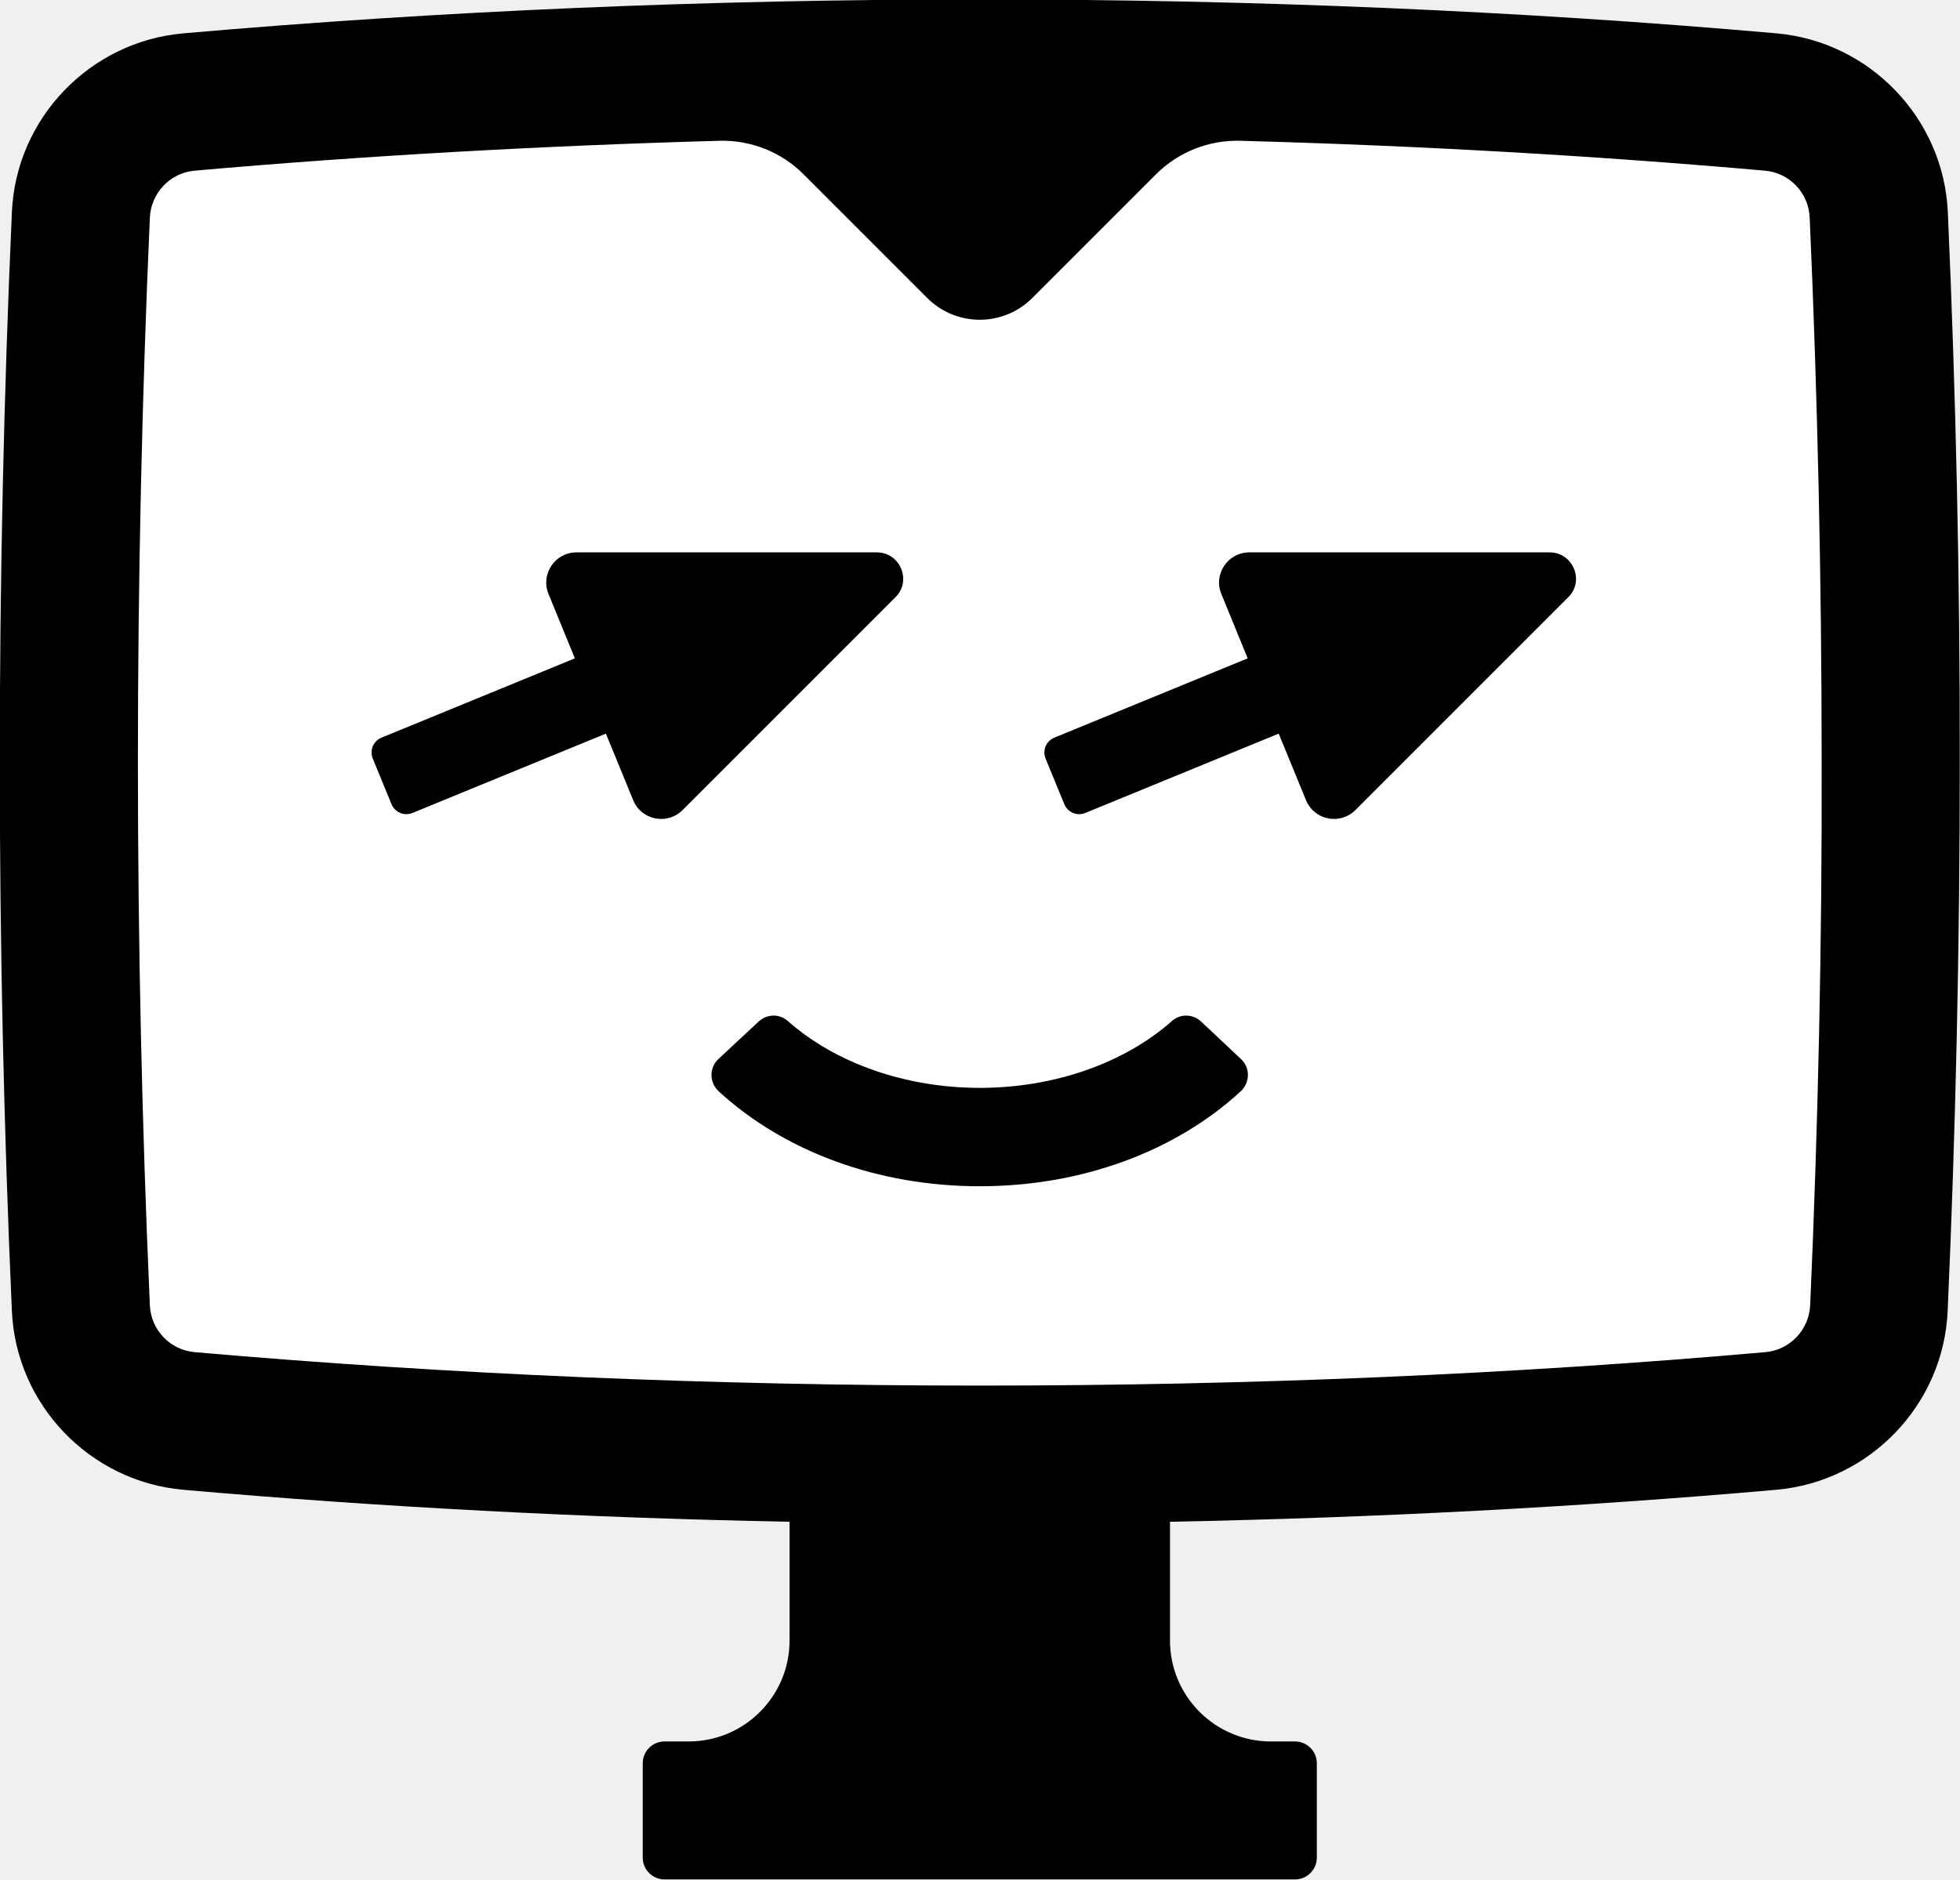
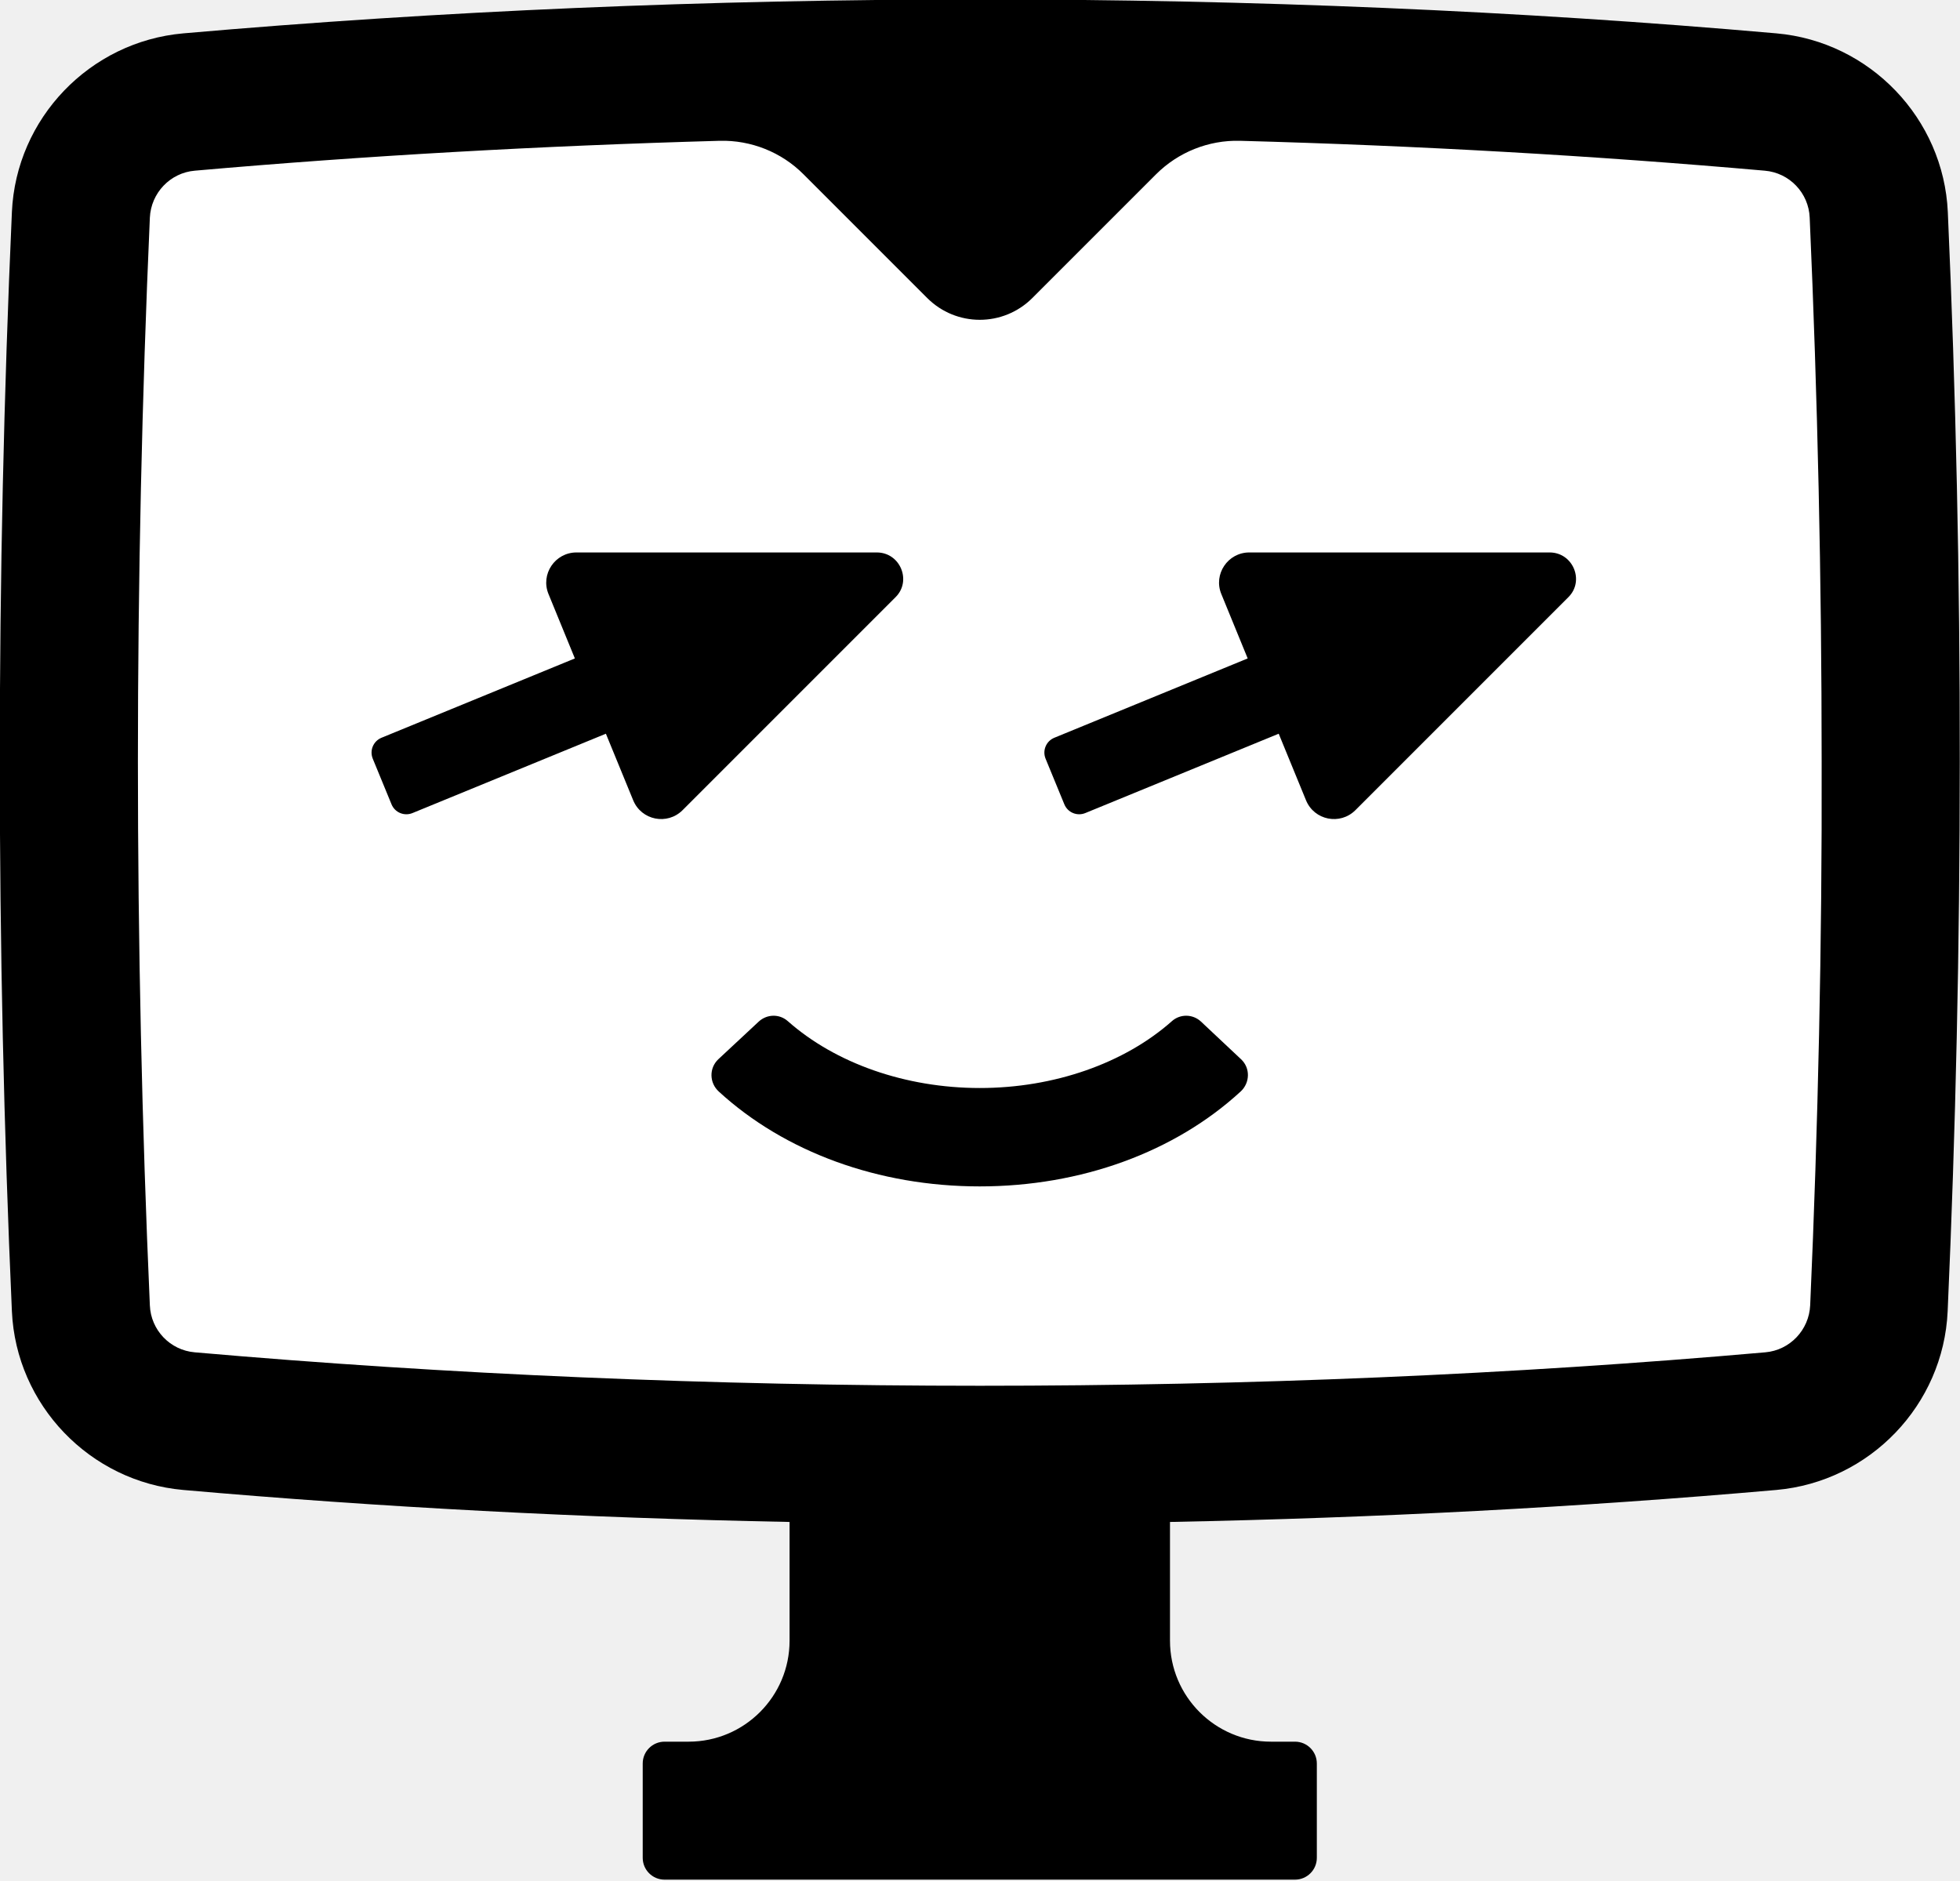
- <svg xmlns="http://www.w3.org/2000/svg" width="66.306mm" height="63.6mm" viewBox="0 0 66.306 63.6" version="1.1" id="svg1" xml:space="preserve">
-   <defs id="defs1" />
+ <svg xmlns="http://www.w3.org/2000/svg" id="svg1" width="250.604" height="240.38" version="1.1" viewBox="0 0 66.306 63.6" xml:space="preserve">
  <g id="layer1" transform="translate(-16.84862,-22.16276)">
    <g id="g1" transform="matrix(0.5464893,0,0,0.5464893,185802.94,255480.32)">
      <g id="g6-6-4" transform="translate(-340323.19,-467692.65)">
-         <rect x="367.33" y="246.74" class="st1" width="107.8" height="80.12" id="rect2-5-6" style="fill:#ffffff" />
+         <rect id="rect2-5-6" width="107.8" height="80.12" x="367.33" y="246.74" class="st1" style="fill:#fff" />
        <g id="g5-7-0">
-           <path class="st2" d="m 434.63,302.73 c -0.5,-0.47 -1.28,-0.49 -1.8,-0.03 -2.94,2.61 -7.29,4.14 -11.89,4.14 -4.6,0 -8.94,-1.53 -11.89,-4.14 -0.52,-0.46 -1.29,-0.44 -1.8,0.03 l -2.5,2.33 c -0.58,0.55 -0.56,1.46 0.03,2 4.08,3.74 9.88,5.87 16.15,5.87 6.27,0 12.07,-2.12 16.15,-5.87 0.59,-0.54 0.61,-1.46 0.03,-2 z" id="path2-6-3" style="fill:#000000" />
-           <path class="st2" d="m 480.86,252.62 c -0.26,-5.79 -4.82,-10.55 -10.61,-11.06 -15.89,-1.4 -32.48,-2.1 -49.31,-2.1 -16.83,0 -33.42,0.71 -49.31,2.1 -5.79,0.51 -10.35,5.26 -10.61,11.06 -0.5,11.2 -0.75,22.65 -0.75,34.02 0,11.37 0.25,22.81 0.75,34.02 0.26,5.79 4.82,10.55 10.61,11.06 12.17,1.07 24.75,1.73 37.53,1.98 v 7.35 c 0,3.45 -2.8,6.25 -6.25,6.25 h -1.49 c -0.74,0 -1.35,0.6 -1.35,1.35 v 5.84 c 0,0.74 0.6,1.35 1.35,1.35 h 39.03 c 0.74,0 1.35,-0.6 1.35,-1.35 v -5.84 c 0,-0.74 -0.6,-1.35 -1.35,-1.35 h -1.49 c -3.45,0 -6.25,-2.8 -6.25,-6.25 v -7.35 c 12.78,-0.25 25.36,-0.91 37.53,-1.98 5.79,-0.51 10.35,-5.26 10.61,-11.06 0.5,-11.2 0.75,-22.65 0.75,-34.02 0.01,-11.37 -0.24,-22.82 -0.74,-34.02 z m -8.52,67.67 c -0.07,1.53 -1.26,2.78 -2.78,2.91 -15.66,1.38 -32.01,2.07 -48.61,2.07 -16.6,0 -32.95,-0.7 -48.61,-2.07 -1.53,-0.13 -2.72,-1.38 -2.78,-2.91 -0.49,-11.08 -0.74,-22.41 -0.74,-33.66 0,-11.25 0.25,-22.57 0.74,-33.66 0.07,-1.53 1.26,-2.78 2.78,-2.91 10.56,-0.93 21.44,-1.54 32.49,-1.85 1.94,-0.05 3.83,0.7 5.2,2.08 l 7.65,7.65 c 1.8,1.8 4.71,1.8 6.51,0 l 7.65,-7.65 c 1.38,-1.38 3.26,-2.13 5.2,-2.08 11.05,0.3 21.94,0.92 32.49,1.85 1.53,0.13 2.72,1.38 2.78,2.91 0.49,11.08 0.74,22.41 0.74,33.66 0.03,11.25 -0.22,22.58 -0.71,33.66 z" id="path3-2-2" style="fill:#000000" />
-           <path class="st2" d="m 456.21,273.69 h -18.59 c -1.33,0 -2.24,1.35 -1.73,2.58 l 1.63,3.98 -11.97,4.91 c -0.51,0.21 -0.75,0.79 -0.54,1.3 l 1.16,2.82 c 0.21,0.51 0.79,0.75 1.3,0.54 l 11.97,-4.91 1.69,4.12 c 0.51,1.24 2.11,1.56 3.06,0.61 l 13.18,-13.18 c 1.02,-1.01 0.29,-2.77 -1.16,-2.77 z" id="path4-7-6" style="fill:#000000" />
-           <path class="st2" d="m 414.56,273.69 h -18.59 c -1.33,0 -2.24,1.35 -1.73,2.58 l 1.63,3.98 -11.97,4.91 c -0.51,0.21 -0.75,0.79 -0.54,1.3 l 1.16,2.82 c 0.21,0.51 0.79,0.75 1.3,0.54 l 11.97,-4.91 1.69,4.12 c 0.51,1.24 2.11,1.56 3.06,0.61 l 13.18,-13.18 c 1.02,-1.01 0.29,-2.77 -1.16,-2.77 z" id="path5-0-9" style="fill:#000000" />
+           <path id="path2-6-3" d="m 434.63,302.73 c -0.5,-0.47 -1.28,-0.49 -1.8,-0.03 -2.94,2.61 -7.29,4.14 -11.89,4.14 -4.6,0 -8.94,-1.53 -11.89,-4.14 -0.52,-0.46 -1.29,-0.44 -1.8,0.03 l -2.5,2.33 c -0.58,0.55 -0.56,1.46 0.03,2 4.08,3.74 9.88,5.87 16.15,5.87 6.27,0 12.07,-2.12 16.15,-5.87 0.59,-0.54 0.61,-1.46 0.03,-2 z" class="st2" style="fill:#000" />
+           <path id="path3-2-2" d="m 480.86,252.62 c -0.26,-5.79 -4.82,-10.55 -10.61,-11.06 -15.89,-1.4 -32.48,-2.1 -49.31,-2.1 -16.83,0 -33.42,0.71 -49.31,2.1 -5.79,0.51 -10.35,5.26 -10.61,11.06 -0.5,11.2 -0.75,22.65 -0.75,34.02 0,11.37 0.25,22.81 0.75,34.02 0.26,5.79 4.82,10.55 10.61,11.06 12.17,1.07 24.75,1.73 37.53,1.98 v 7.35 c 0,3.45 -2.8,6.25 -6.25,6.25 h -1.49 c -0.74,0 -1.35,0.6 -1.35,1.35 v 5.84 c 0,0.74 0.6,1.35 1.35,1.35 h 39.03 c 0.74,0 1.35,-0.6 1.35,-1.35 v -5.84 c 0,-0.74 -0.6,-1.35 -1.35,-1.35 h -1.49 c -3.45,0 -6.25,-2.8 -6.25,-6.25 v -7.35 c 12.78,-0.25 25.36,-0.91 37.53,-1.98 5.79,-0.51 10.35,-5.26 10.61,-11.06 0.5,-11.2 0.75,-22.65 0.75,-34.02 0.01,-11.37 -0.24,-22.82 -0.74,-34.02 z m -8.52,67.67 c -0.07,1.53 -1.26,2.78 -2.78,2.91 -15.66,1.38 -32.01,2.07 -48.61,2.07 -16.6,0 -32.95,-0.7 -48.61,-2.07 -1.53,-0.13 -2.72,-1.38 -2.78,-2.91 -0.49,-11.08 -0.74,-22.41 -0.74,-33.66 0,-11.25 0.25,-22.57 0.74,-33.66 0.07,-1.53 1.26,-2.78 2.78,-2.91 10.56,-0.93 21.44,-1.54 32.49,-1.85 1.94,-0.05 3.83,0.7 5.2,2.08 l 7.65,7.65 c 1.8,1.8 4.71,1.8 6.51,0 l 7.65,-7.65 c 1.38,-1.38 3.26,-2.13 5.2,-2.08 11.05,0.3 21.94,0.92 32.49,1.85 1.53,0.13 2.72,1.38 2.78,2.91 0.49,11.08 0.74,22.41 0.74,33.66 0.03,11.25 -0.22,22.58 -0.71,33.66 z" class="st2" style="fill:#000" />
+           <path id="path4-7-6" d="m 456.21,273.69 h -18.59 c -1.33,0 -2.24,1.35 -1.73,2.58 l 1.63,3.98 -11.97,4.91 c -0.51,0.21 -0.75,0.79 -0.54,1.3 l 1.16,2.82 c 0.21,0.51 0.79,0.75 1.3,0.54 l 11.97,-4.91 1.69,4.12 c 0.51,1.24 2.11,1.56 3.06,0.61 l 13.18,-13.18 c 1.02,-1.01 0.29,-2.77 -1.16,-2.77 z" class="st2" style="fill:#000" />
+           <path id="path5-0-9" d="m 414.56,273.69 h -18.59 c -1.33,0 -2.24,1.35 -1.73,2.58 l 1.63,3.98 -11.97,4.91 c -0.51,0.21 -0.75,0.79 -0.54,1.3 l 1.16,2.82 c 0.21,0.51 0.79,0.75 1.3,0.54 l 11.97,-4.91 1.69,4.12 c 0.51,1.24 2.11,1.56 3.06,0.61 l 13.18,-13.18 c 1.02,-1.01 0.29,-2.77 -1.16,-2.77 z" class="st2" style="fill:#000" />
        </g>
      </g>
    </g>
  </g>
-   <style type="text/css" id="style1">
- 	.st0{fill:#0569A0;}
- 	.st1{fill:#FFFFFF;}
- 	.st2{fill:#000000;}
- </style>
+   <style id="style1" type="text/css">.st1{fill:#fff}.st2{fill:#000}</style>
</svg>
